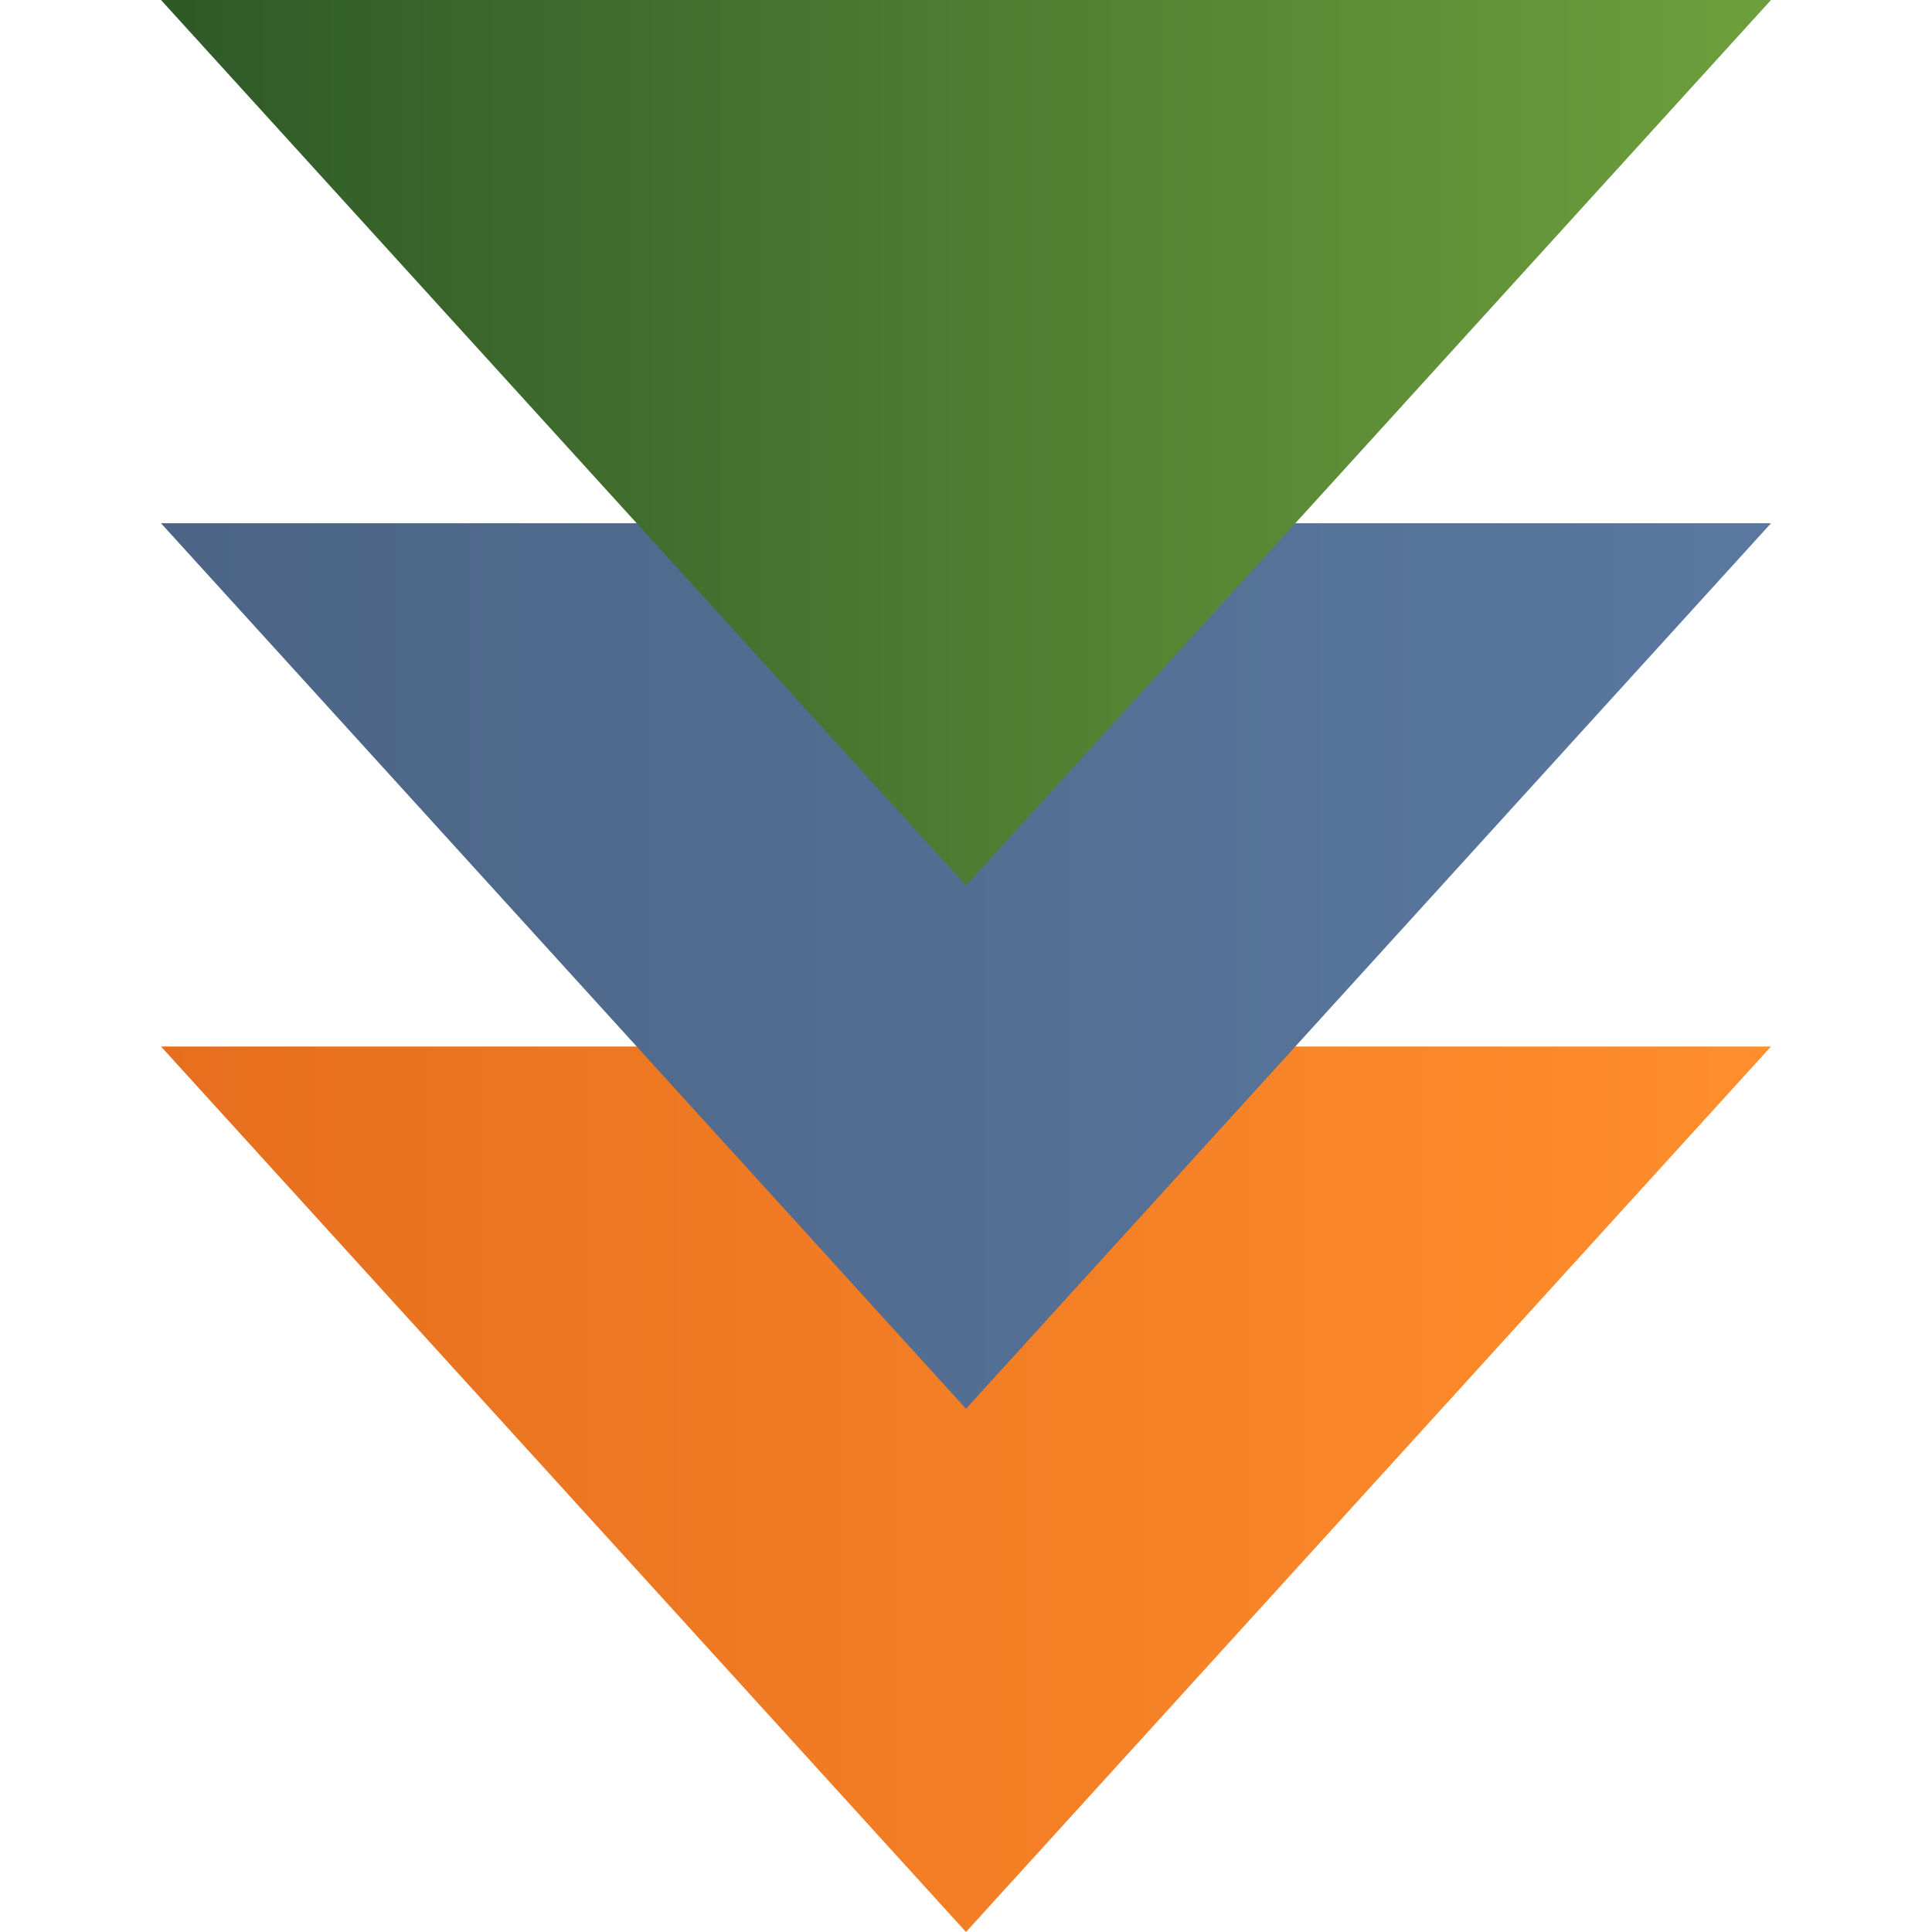
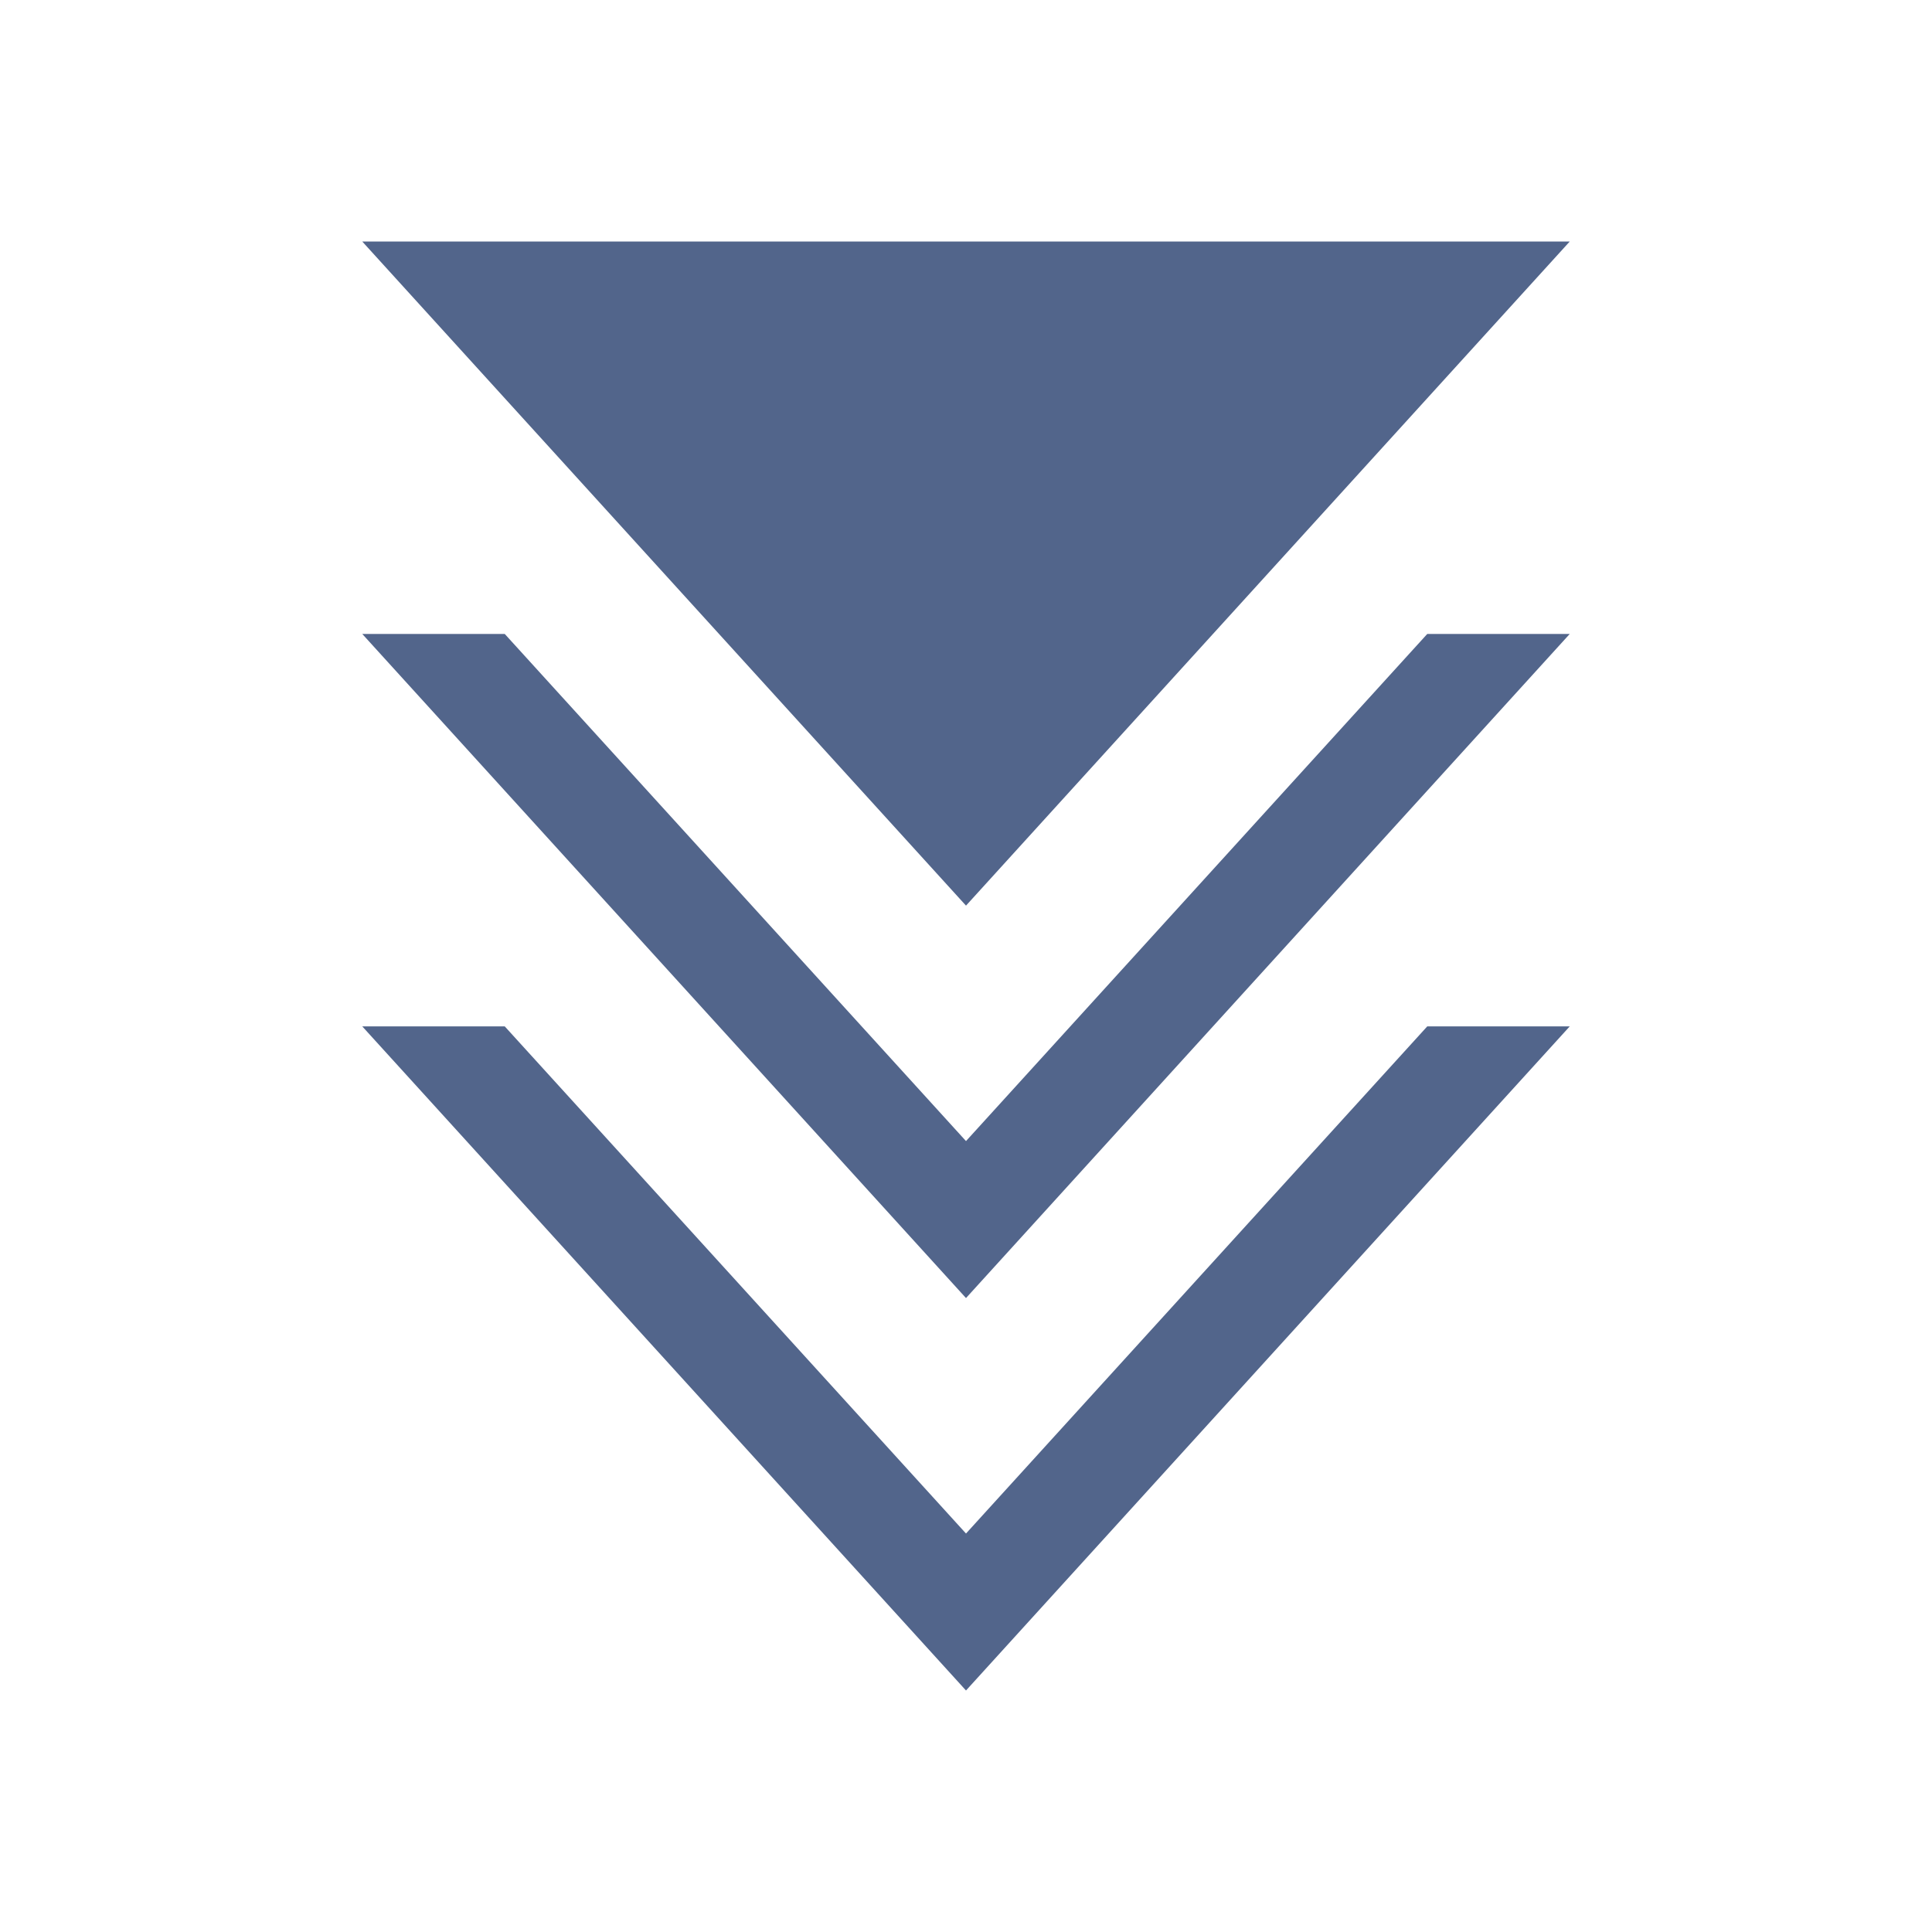
- <svg xmlns="http://www.w3.org/2000/svg" id="Layer_1" width="32px" height="32px" data-name="Layer 1" viewBox="0 0 20 24">
-   <defs>
-     <style>
- 			.cls-1{fill:none;}.cls-2{clip-path:url(#clip-path);}.cls-3{fill:url(#linear-gradient);}.cls-4{clip-path:url(#clip-path-2);}.cls-5{fill:url(#linear-gradient-2);}.cls-6{clip-path:url(#clip-path-3);}.cls-7{fill:url(#linear-gradient-3);}
- 		</style>
-     <clipPath id="clip-path" transform="translate(-6 -4)">
-       <polygon class="cls-1" points="6 17 16 28 26 17 6 17" />
-     </clipPath>
-     <linearGradient id="linear-gradient" x1="-185.9" y1="239.27" x2="-184.9" y2="239.27" gradientTransform="matrix(20, 0, 0, -20, 3718, 4804)" gradientUnits="userSpaceOnUse">
-       <stop offset="0" stop-color="#e66e1e" />
-       <stop offset="1" stop-color="#ff8e2c" />
-       <stop offset="1" stop-color="#ff8e2c" />
-     </linearGradient>
-     <clipPath id="clip-path-2" transform="translate(-6 -4)">
-       <polygon class="cls-1" points="6 10.5 16 21.5 26 10.5 6 10.5" />
-     </clipPath>
-     <linearGradient id="linear-gradient-2" x1="-185.9" y1="239.27" x2="-184.9" y2="239.27" gradientTransform="matrix(20, 0, 0, -20, 3718, 4797.5)" gradientUnits="userSpaceOnUse">
-       <stop offset="0" stop-color="#4c6586" />
-       <stop offset="0.02" stop-color="#4c6586" />
-       <stop offset="1" stop-color="#5a78a0" />
-     </linearGradient>
-     <clipPath id="clip-path-3" transform="translate(-6 -4)">
-       <polygon class="cls-1" points="6 4 16 15 26 4 6 4" />
-     </clipPath>
-     <linearGradient id="linear-gradient-3" x1="-185.9" y1="239.27" x2="-184.9" y2="239.27" gradientTransform="matrix(20, 0, 0, -20, 3718, 4791)" gradientUnits="userSpaceOnUse">
-       <stop offset="0" stop-color="#2f5a28" />
-       <stop offset="0.02" stop-color="#2f5a28" />
-       <stop offset="1" stop-color="#6ea03c" />
-     </linearGradient>
-   </defs>
-   <g class="cls-2">
-     <rect class="cls-3" y="13" width="20" height="11" />
-   </g>
-   <g class="cls-4">
-     <rect class="cls-5" y="6.5" width="20" height="11" />
-   </g>
-   <g class="cls-6">
-     <rect class="cls-7" width="20" height="11" />
-   </g>
+ <svg xmlns="http://www.w3.org/2000/svg" version="1.1" id="Layer_1" x="0px" y="0px" viewBox="0 0 320 320" style="enable-background:new 0 0 320 320;" xml:space="preserve">
+   <style type="text/css">
+ 	.st0{fill:#52658B;}
+ 	.st1{fill:none;}
+ </style>
+   <path class="st0" d="M236.4,170L160,254l-76.4-84H60l100,110l100-110H236.4z M236.4,105L160,189l-76.4-84H60l100,110l100-110H236.4z   M60,40l100,110L260,40H60z" />
+   <rect class="st1" width="320" height="320" />
</svg>
